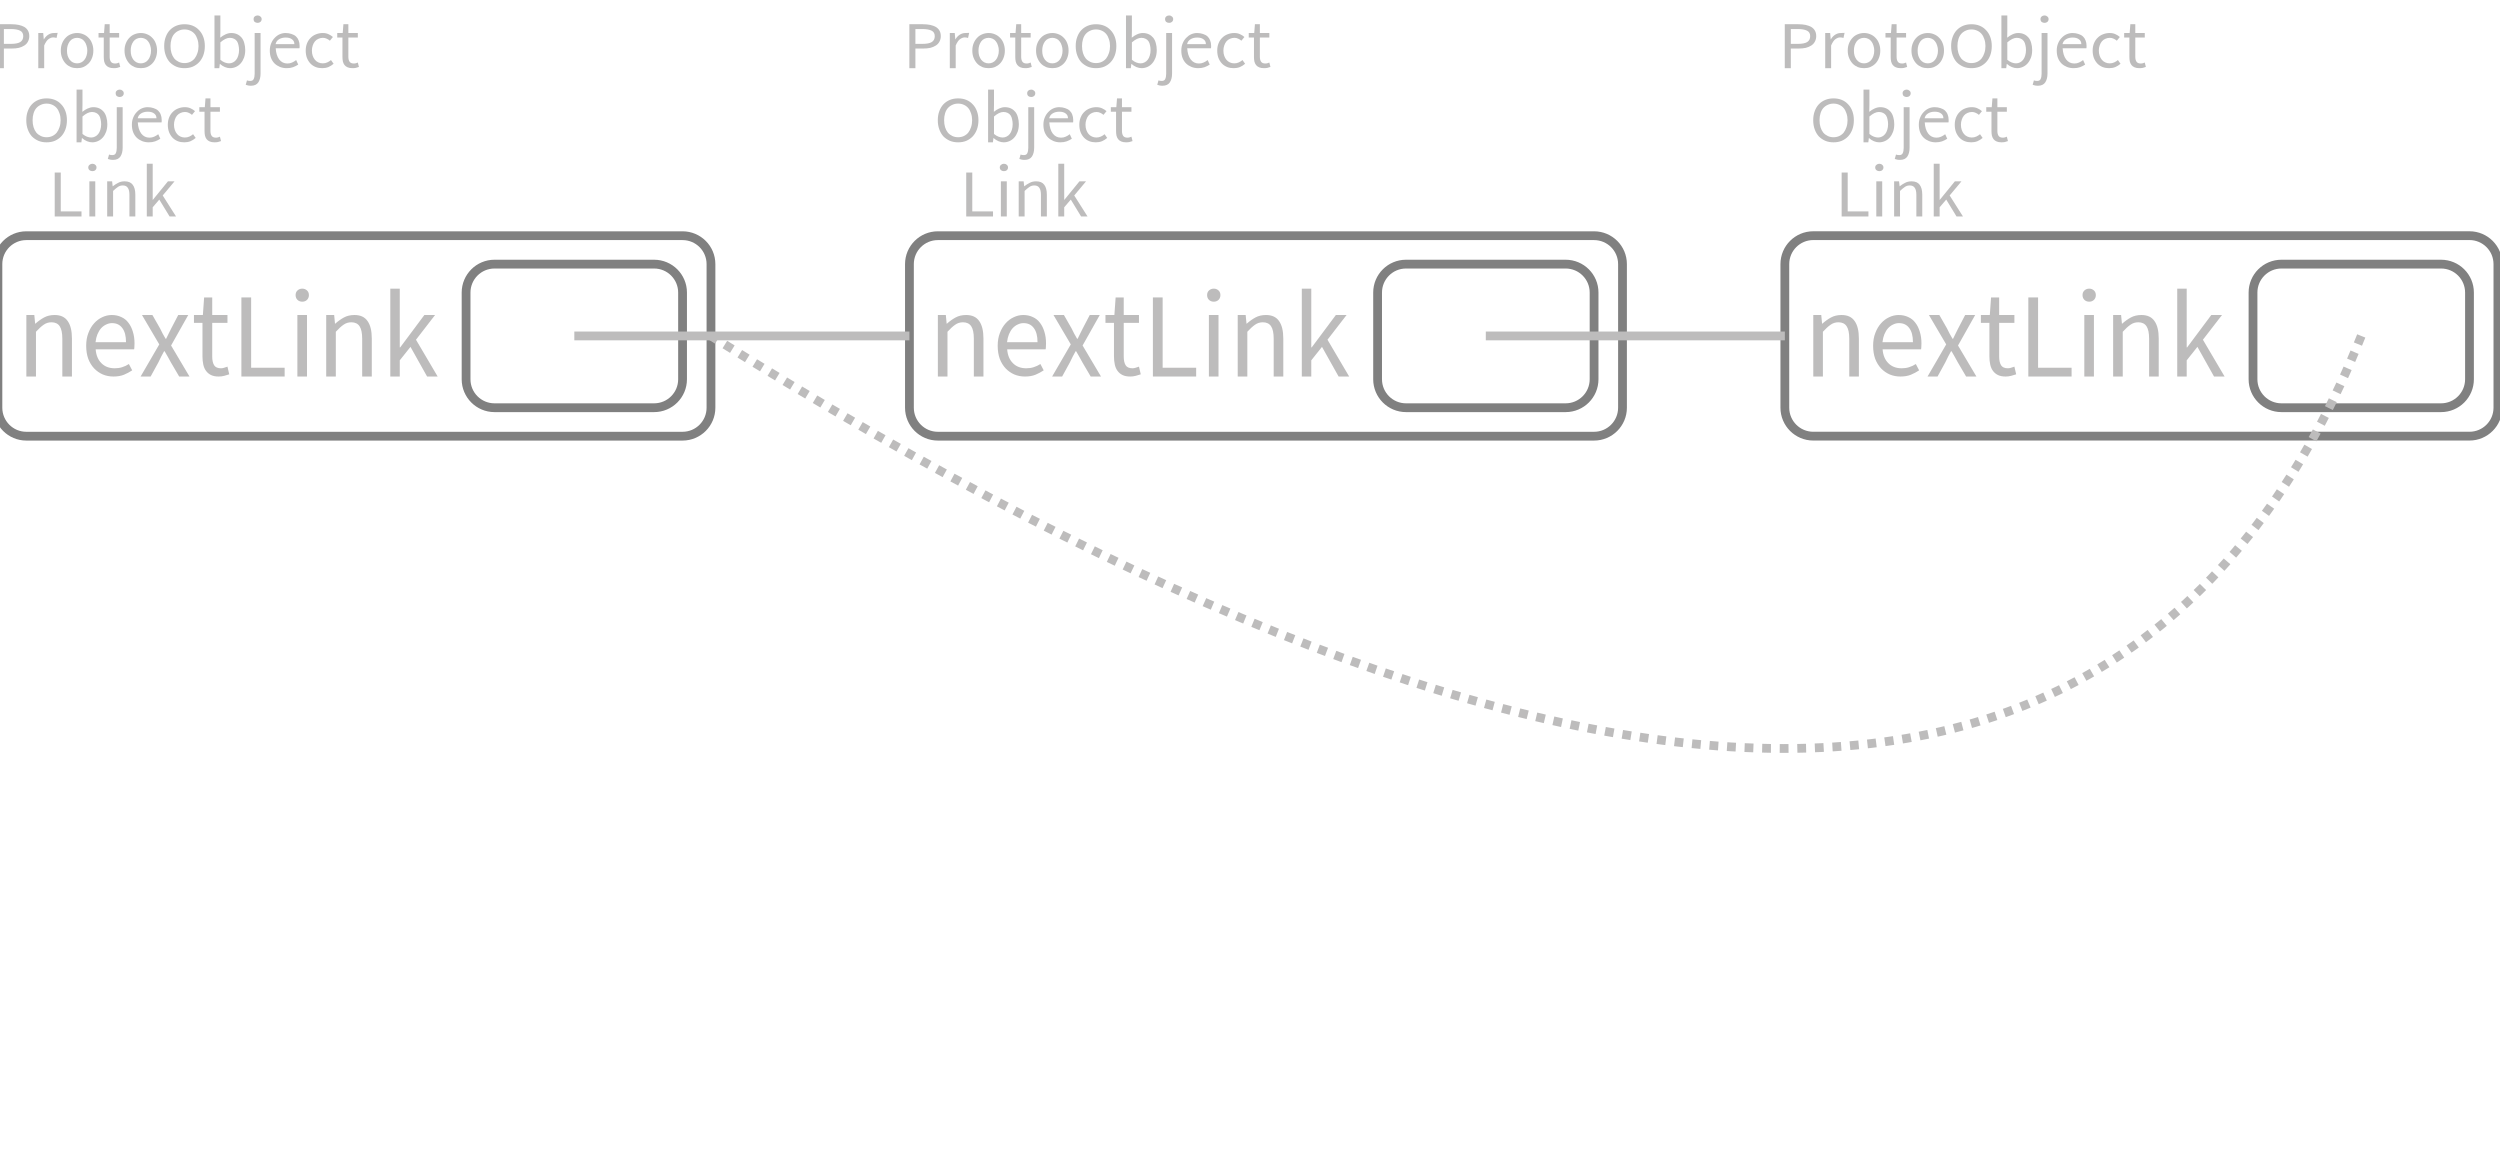
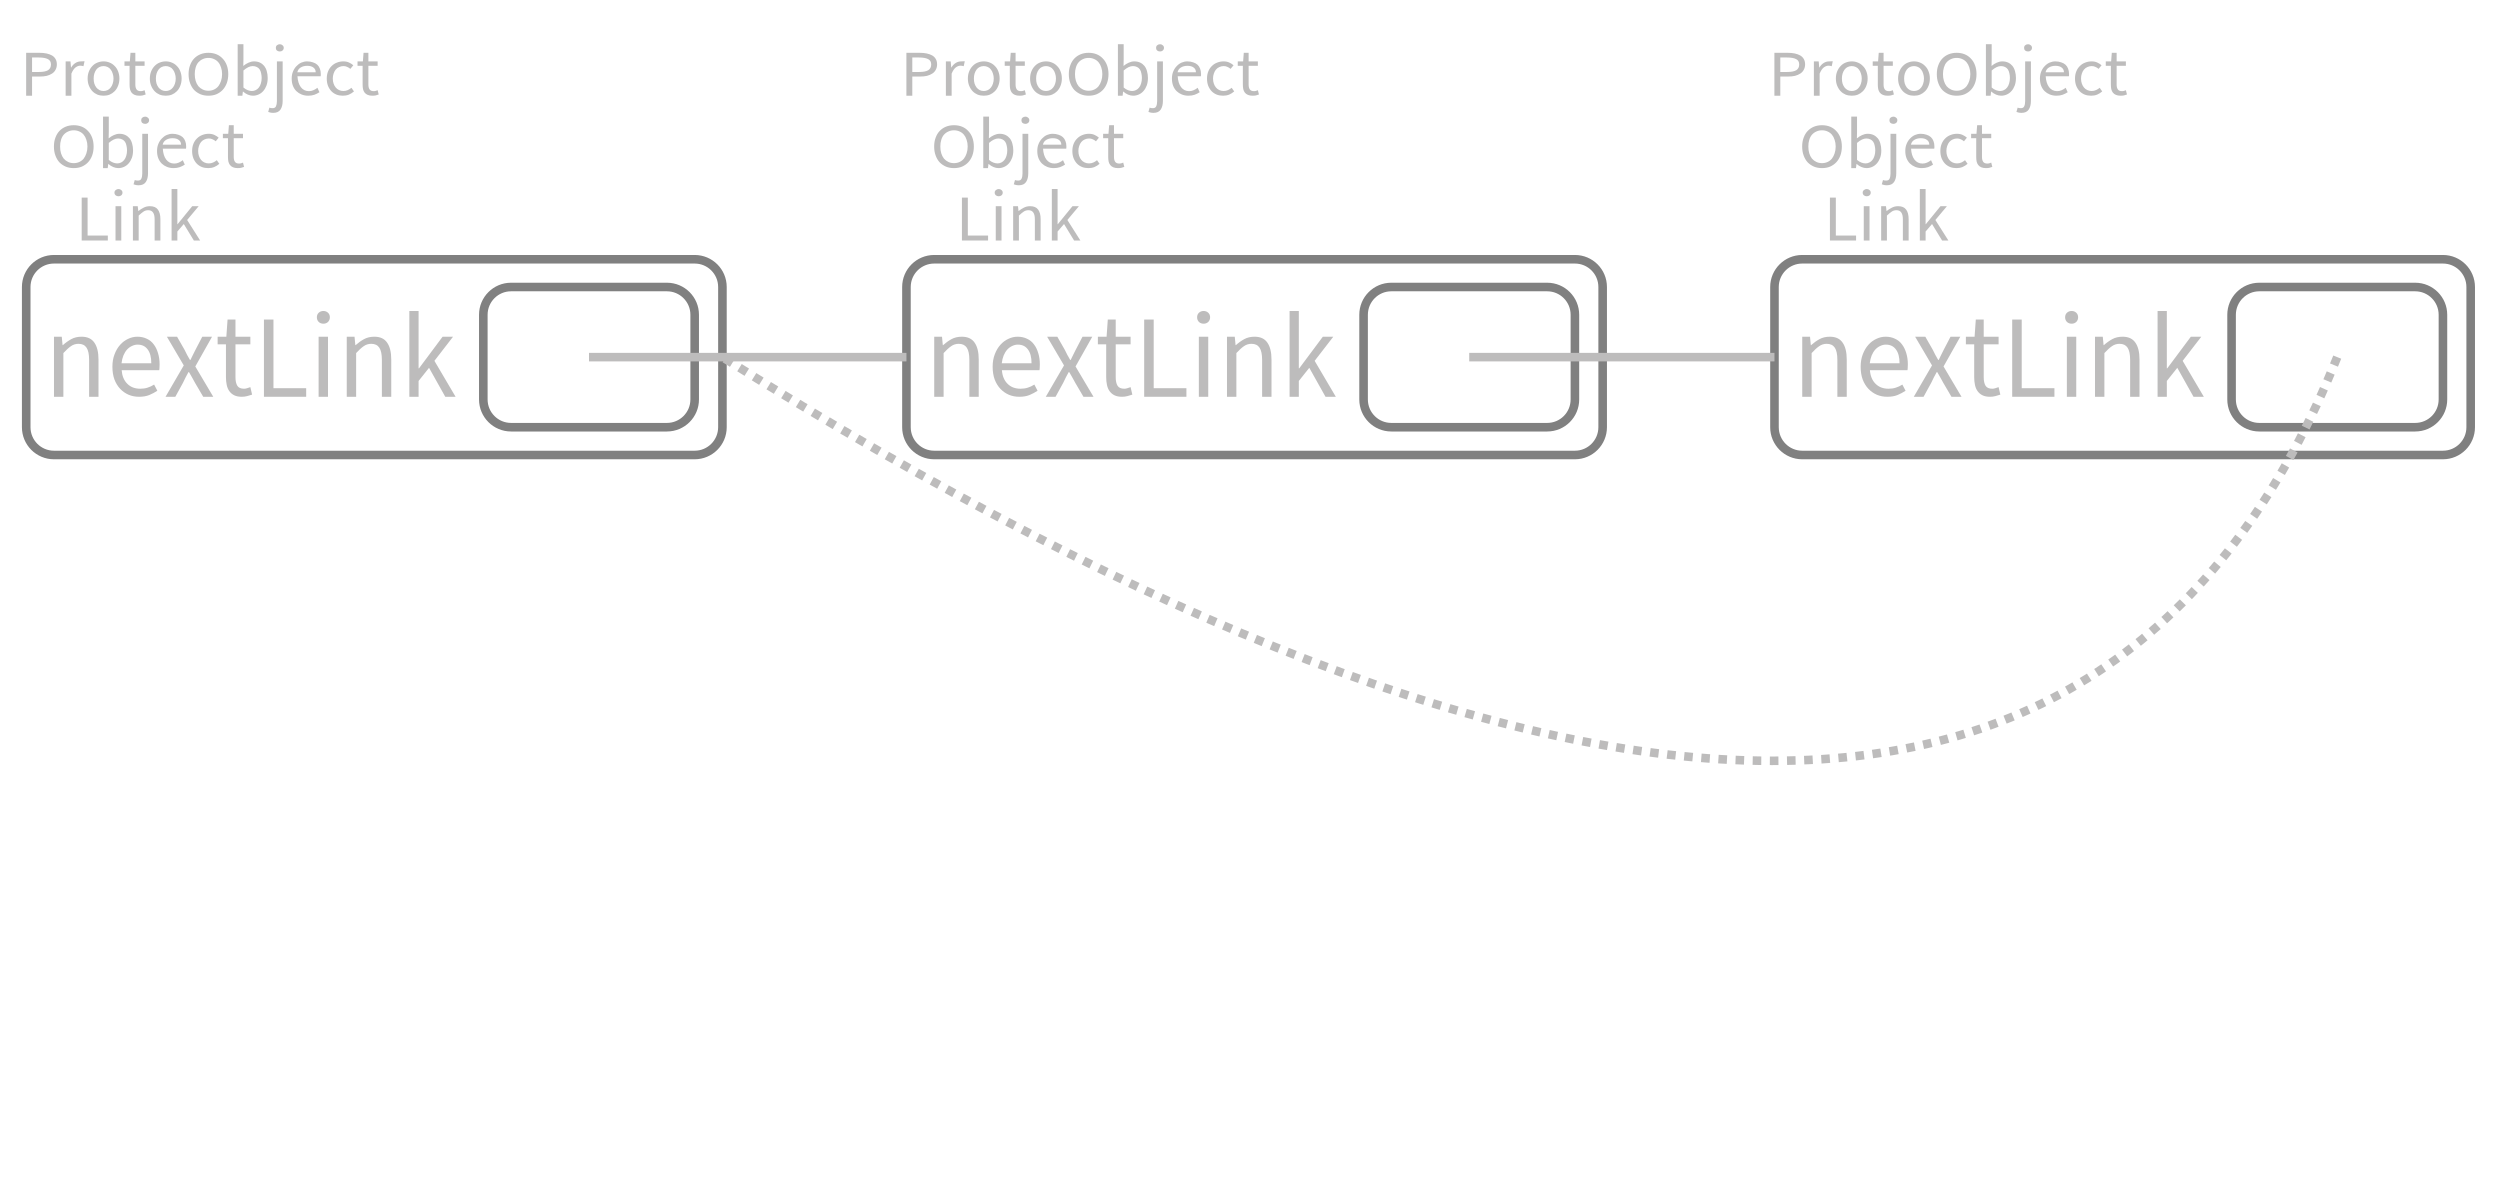
- <svg xmlns="http://www.w3.org/2000/svg" xmlns:xlink="http://www.w3.org/1999/xlink" width="284.476pt" height="132.23pt" viewBox="0 0 284.476 132.23" version="1.1">
+ <svg xmlns="http://www.w3.org/2000/svg" xmlns:xlink="http://www.w3.org/1999/xlink" width="291.361pt" height="138.909pt" viewBox="0 0 291.361 138.909" version="1.1">
  <defs>
    <g>
      <symbol overflow="visible" id="glyph0-0">
        <path style="stroke:none;" d="M 0.953 0 L 0.953 -5.5 L 4.875 -5.5 L 4.875 0 Z M 1.844 -0.484 L 3.953 -0.484 L 3.359 -1.578 L 2.922 -2.438 L 2.891 -2.438 L 2.453 -1.578 Z M 2.891 -3.25 L 2.922 -3.25 L 3.328 -4.016 L 3.875 -5 L 1.938 -5 L 2.484 -4.016 Z M 1.484 -0.922 L 2.531 -2.828 L 1.484 -4.766 Z M 4.312 -0.922 L 4.312 -4.766 L 3.281 -2.828 Z M 4.312 -0.922 " />
      </symbol>
      <symbol overflow="visible" id="glyph0-1">
        <path style="stroke:none;" d="M 0.734 0 L 0.734 -5 L 2.281 -5 C 2.582 -5 2.859 -4.973 3.109 -4.922 C 3.359 -4.867 3.57 -4.789 3.75 -4.688 C 3.926 -4.582 4.062 -4.445 4.156 -4.281 C 4.258 -4.113 4.312 -3.898 4.312 -3.641 C 4.312 -3.41 4.258 -3.203 4.156 -3.016 C 4.062 -2.836 3.926 -2.691 3.75 -2.578 C 3.57 -2.461 3.363 -2.375 3.125 -2.312 C 2.883 -2.258 2.613 -2.234 2.312 -2.234 L 1.422 -2.234 L 1.422 0 Z M 1.422 -2.766 L 2.234 -2.766 C 2.703 -2.766 3.051 -2.832 3.281 -2.969 C 3.508 -3.113 3.625 -3.336 3.625 -3.641 C 3.625 -3.941 3.504 -4.148 3.266 -4.266 C 3.023 -4.391 2.672 -4.453 2.203 -4.453 L 1.422 -4.453 Z M 1.422 -2.766 " />
      </symbol>
      <symbol overflow="visible" id="glyph0-2">
        <path style="stroke:none;" d="M 0.672 0 L 0.672 -4 L 1.234 -4 L 1.297 -3.281 L 1.312 -3.281 C 1.445 -3.508 1.613 -3.688 1.812 -3.812 C 2.008 -3.938 2.223 -4 2.453 -4 C 2.609 -4 2.75 -4.004 2.875 -4.016 L 2.75 -3.438 C 2.688 -3.457 2.625 -3.473 2.562 -3.484 C 2.508 -3.492 2.441 -3.5 2.359 -3.5 C 2.191 -3.5 2.016 -3.43 1.828 -3.297 C 1.648 -3.16 1.488 -2.922 1.344 -2.578 L 1.344 0 Z M 0.672 0 " />
      </symbol>
      <symbol overflow="visible" id="glyph0-3">
        <path style="stroke:none;" d="M 2.234 0 C 1.984 0 1.742 -0.039 1.516 -0.125 C 1.297 -0.219 1.102 -0.348 0.938 -0.516 C 0.77 -0.691 0.633 -0.906 0.531 -1.156 C 0.426 -1.406 0.375 -1.688 0.375 -2 C 0.375 -2.312 0.426 -2.594 0.531 -2.844 C 0.633 -3.094 0.77 -3.301 0.938 -3.469 C 1.102 -3.645 1.297 -3.773 1.516 -3.859 C 1.742 -3.953 1.984 -4 2.234 -4 C 2.484 -4 2.719 -3.953 2.938 -3.859 C 3.156 -3.773 3.348 -3.645 3.516 -3.469 C 3.691 -3.301 3.828 -3.094 3.922 -2.844 C 4.023 -2.594 4.078 -2.312 4.078 -2 C 4.078 -1.688 4.023 -1.406 3.922 -1.156 C 3.828 -0.906 3.691 -0.691 3.516 -0.516 C 3.348 -0.348 3.156 -0.219 2.938 -0.125 C 2.719 -0.039 2.484 0 2.234 0 Z M 2.234 -0.547 C 2.398 -0.547 2.555 -0.582 2.703 -0.656 C 2.848 -0.727 2.969 -0.828 3.062 -0.953 C 3.164 -1.078 3.242 -1.227 3.297 -1.406 C 3.359 -1.582 3.391 -1.781 3.391 -2 C 3.391 -2.207 3.359 -2.398 3.297 -2.578 C 3.242 -2.766 3.164 -2.922 3.062 -3.047 C 2.969 -3.18 2.848 -3.281 2.703 -3.344 C 2.555 -3.414 2.398 -3.453 2.234 -3.453 C 2.055 -3.453 1.895 -3.414 1.75 -3.344 C 1.613 -3.281 1.492 -3.18 1.391 -3.047 C 1.297 -2.922 1.219 -2.766 1.156 -2.578 C 1.102 -2.398 1.078 -2.207 1.078 -2 C 1.078 -1.781 1.102 -1.582 1.156 -1.406 C 1.219 -1.227 1.297 -1.078 1.391 -0.953 C 1.492 -0.828 1.613 -0.727 1.75 -0.656 C 1.895 -0.582 2.055 -0.547 2.234 -0.547 Z M 2.234 -0.547 " />
      </symbol>
      <symbol overflow="visible" id="glyph0-4">
        <path style="stroke:none;" d="M 1.938 0 C 1.719 0 1.535 -0.031 1.391 -0.094 C 1.242 -0.156 1.125 -0.242 1.031 -0.359 C 0.945 -0.473 0.883 -0.609 0.844 -0.766 C 0.812 -0.93 0.797 -1.109 0.797 -1.297 L 0.797 -3.484 L 0.203 -3.484 L 0.203 -4 L 0.828 -4 L 0.906 -5 L 1.469 -5 L 1.469 -4 L 2.547 -4 L 2.547 -3.484 L 1.469 -3.484 L 1.469 -1.297 C 1.469 -1.055 1.516 -0.867 1.609 -0.734 C 1.703 -0.598 1.863 -0.531 2.094 -0.531 C 2.164 -0.531 2.242 -0.539 2.328 -0.562 C 2.41 -0.582 2.484 -0.609 2.547 -0.641 L 2.672 -0.141 C 2.566 -0.098 2.445 -0.062 2.312 -0.031 C 2.188 -0.008 2.062 0 1.938 0 Z M 1.938 0 " />
      </symbol>
      <symbol overflow="visible" id="glyph0-5">
        <path style="stroke:none;" d="M 2.734 0 C 2.391 0 2.078 -0.055 1.797 -0.172 C 1.516 -0.297 1.27 -0.461 1.062 -0.672 C 0.863 -0.891 0.707 -1.156 0.594 -1.469 C 0.477 -1.781 0.422 -2.129 0.422 -2.516 C 0.422 -2.898 0.477 -3.242 0.594 -3.547 C 0.707 -3.859 0.863 -4.117 1.062 -4.328 C 1.27 -4.547 1.516 -4.711 1.797 -4.828 C 2.078 -4.941 2.391 -5 2.734 -5 C 3.078 -5 3.391 -4.941 3.672 -4.828 C 3.953 -4.711 4.191 -4.547 4.391 -4.328 C 4.598 -4.117 4.758 -3.859 4.875 -3.547 C 4.988 -3.242 5.047 -2.898 5.047 -2.516 C 5.047 -2.129 4.988 -1.781 4.875 -1.469 C 4.758 -1.156 4.598 -0.891 4.391 -0.672 C 4.191 -0.461 3.953 -0.297 3.672 -0.172 C 3.391 -0.055 3.078 0 2.734 0 Z M 2.734 -0.578 C 2.973 -0.578 3.191 -0.625 3.391 -0.719 C 3.586 -0.812 3.754 -0.941 3.891 -1.109 C 4.023 -1.285 4.129 -1.488 4.203 -1.719 C 4.285 -1.957 4.328 -2.223 4.328 -2.516 C 4.328 -2.805 4.285 -3.066 4.203 -3.297 C 4.129 -3.535 4.023 -3.734 3.891 -3.891 C 3.754 -4.055 3.586 -4.18 3.391 -4.266 C 3.191 -4.359 2.973 -4.406 2.734 -4.406 C 2.492 -4.406 2.273 -4.359 2.078 -4.266 C 1.879 -4.18 1.707 -4.055 1.562 -3.891 C 1.426 -3.734 1.32 -3.535 1.25 -3.297 C 1.176 -3.066 1.141 -2.805 1.141 -2.516 C 1.141 -2.223 1.176 -1.957 1.25 -1.719 C 1.32 -1.488 1.426 -1.285 1.562 -1.109 C 1.707 -0.941 1.879 -0.812 2.078 -0.719 C 2.273 -0.625 2.492 -0.578 2.734 -0.578 Z M 2.734 -0.578 " />
      </symbol>
      <symbol overflow="visible" id="glyph0-6">
        <path style="stroke:none;" d="M 2.453 0 C 2.266 0 2.066 -0.039 1.859 -0.125 C 1.66 -0.207 1.473 -0.328 1.297 -0.484 L 1.281 -0.484 L 1.219 0 L 0.672 0 L 0.672 -6 L 1.344 -6 L 1.344 -4.266 L 1.328 -3.469 C 1.516 -3.625 1.711 -3.75 1.922 -3.844 C 2.141 -3.945 2.359 -4 2.578 -4 C 2.836 -4 3.066 -3.953 3.266 -3.859 C 3.461 -3.766 3.629 -3.633 3.766 -3.469 C 3.898 -3.301 4 -3.098 4.062 -2.859 C 4.133 -2.617 4.172 -2.352 4.172 -2.062 C 4.172 -1.738 4.125 -1.445 4.031 -1.188 C 3.938 -0.938 3.812 -0.723 3.656 -0.547 C 3.5 -0.367 3.316 -0.234 3.109 -0.141 C 2.898 -0.047 2.68 0 2.453 0 Z M 2.328 -0.547 C 2.492 -0.547 2.645 -0.582 2.781 -0.656 C 2.926 -0.727 3.047 -0.828 3.141 -0.953 C 3.242 -1.078 3.32 -1.234 3.375 -1.422 C 3.438 -1.617 3.469 -1.832 3.469 -2.062 C 3.469 -2.258 3.445 -2.441 3.406 -2.609 C 3.375 -2.785 3.316 -2.938 3.234 -3.062 C 3.148 -3.188 3.039 -3.281 2.906 -3.344 C 2.77 -3.414 2.609 -3.453 2.422 -3.453 C 2.098 -3.453 1.738 -3.281 1.344 -2.938 L 1.344 -0.953 C 1.52 -0.805 1.691 -0.703 1.859 -0.641 C 2.035 -0.578 2.191 -0.547 2.328 -0.547 Z M 2.328 -0.547 " />
      </symbol>
      <symbol overflow="visible" id="glyph0-7">
        <path style="stroke:none;" d="M 0.266 2 C 0.141 2 0.031 1.988 -0.062 1.969 C -0.164 1.945 -0.254 1.922 -0.328 1.891 L -0.188 1.391 C -0.133 1.41 -0.078 1.426 -0.016 1.438 C 0.047 1.445 0.113 1.453 0.188 1.453 C 0.383 1.453 0.516 1.379 0.578 1.234 C 0.648 1.086 0.688 0.891 0.688 0.641 L 0.688 -4 L 1.359 -4 L 1.359 0.609 C 1.359 1.023 1.273 1.359 1.109 1.609 C 0.941 1.867 0.66 2 0.266 2 Z M 1.031 -5.156 C 0.895 -5.156 0.781 -5.191 0.688 -5.266 C 0.602 -5.348 0.562 -5.453 0.562 -5.578 C 0.562 -5.703 0.602 -5.801 0.688 -5.875 C 0.781 -5.957 0.895 -6 1.031 -6 C 1.156 -6 1.258 -5.957 1.344 -5.875 C 1.438 -5.801 1.484 -5.703 1.484 -5.578 C 1.484 -5.453 1.438 -5.348 1.344 -5.266 C 1.258 -5.191 1.156 -5.156 1.031 -5.156 Z M 1.031 -5.156 " />
      </symbol>
      <symbol overflow="visible" id="glyph0-8">
        <path style="stroke:none;" d="M 2.297 0 C 2.023 0 1.77 -0.047 1.531 -0.141 C 1.301 -0.234 1.098 -0.363 0.922 -0.531 C 0.754 -0.695 0.617 -0.906 0.516 -1.156 C 0.422 -1.406 0.375 -1.688 0.375 -2 C 0.375 -2.312 0.426 -2.586 0.531 -2.828 C 0.633 -3.078 0.77 -3.285 0.938 -3.453 C 1.102 -3.629 1.289 -3.766 1.5 -3.859 C 1.719 -3.953 1.941 -4 2.172 -4 C 2.422 -4 2.645 -3.961 2.844 -3.891 C 3.051 -3.828 3.223 -3.734 3.359 -3.609 C 3.492 -3.484 3.594 -3.332 3.656 -3.156 C 3.727 -2.977 3.766 -2.781 3.766 -2.562 C 3.766 -2.5 3.766 -2.441 3.766 -2.391 C 3.766 -2.336 3.758 -2.297 3.75 -2.266 L 1.047 -2.266 C 1.078 -1.734 1.207 -1.312 1.438 -1 C 1.676 -0.688 1.988 -0.531 2.375 -0.531 C 2.57 -0.531 2.75 -0.566 2.906 -0.641 C 3.07 -0.711 3.227 -0.805 3.375 -0.922 L 3.609 -0.406 C 3.43 -0.289 3.234 -0.191 3.016 -0.109 C 2.805 -0.035 2.566 0 2.297 0 Z M 1.031 -2.734 L 3.172 -2.734 C 3.172 -2.973 3.082 -3.156 2.906 -3.281 C 2.738 -3.414 2.5 -3.484 2.188 -3.484 C 2.039 -3.484 1.906 -3.469 1.781 -3.438 C 1.656 -3.406 1.539 -3.359 1.438 -3.297 C 1.332 -3.234 1.242 -3.156 1.172 -3.062 C 1.109 -2.969 1.062 -2.859 1.031 -2.734 Z M 1.031 -2.734 " />
      </symbol>
      <symbol overflow="visible" id="glyph0-9">
        <path style="stroke:none;" d="M 2.25 0 C 1.988 0 1.742 -0.039 1.516 -0.125 C 1.285 -0.219 1.086 -0.348 0.922 -0.516 C 0.754 -0.691 0.617 -0.906 0.516 -1.156 C 0.422 -1.406 0.375 -1.688 0.375 -2 C 0.375 -2.312 0.426 -2.594 0.531 -2.844 C 0.633 -3.094 0.773 -3.301 0.953 -3.469 C 1.129 -3.645 1.332 -3.773 1.562 -3.859 C 1.801 -3.953 2.051 -4 2.312 -4 C 2.57 -4 2.797 -3.953 2.984 -3.859 C 3.172 -3.773 3.332 -3.672 3.469 -3.547 L 3.125 -3.125 C 3.008 -3.227 2.883 -3.305 2.75 -3.359 C 2.625 -3.422 2.484 -3.453 2.328 -3.453 C 2.148 -3.453 1.984 -3.414 1.828 -3.344 C 1.672 -3.281 1.535 -3.18 1.422 -3.047 C 1.316 -2.922 1.234 -2.766 1.172 -2.578 C 1.109 -2.398 1.078 -2.207 1.078 -2 C 1.078 -1.781 1.109 -1.582 1.172 -1.406 C 1.234 -1.227 1.316 -1.078 1.422 -0.953 C 1.523 -0.828 1.656 -0.727 1.812 -0.656 C 1.969 -0.582 2.133 -0.547 2.312 -0.547 C 2.5 -0.547 2.672 -0.582 2.828 -0.656 C 2.984 -0.727 3.125 -0.816 3.25 -0.922 L 3.547 -0.5 C 3.367 -0.344 3.172 -0.219 2.953 -0.125 C 2.734 -0.039 2.5 0 2.25 0 Z M 2.25 0 " />
      </symbol>
      <symbol overflow="visible" id="glyph0-10">
        <path style="stroke:none;" d="M 0.734 0 L 0.734 -5 L 1.422 -5 L 1.422 -0.578 L 3.781 -0.578 L 3.781 0 Z M 0.734 0 " />
      </symbol>
      <symbol overflow="visible" id="glyph0-11">
        <path style="stroke:none;" d="M 0.672 0 L 0.672 -4 L 1.344 -4 L 1.344 0 Z M 1.016 -5.156 C 0.891 -5.156 0.781 -5.191 0.688 -5.266 C 0.594 -5.348 0.547 -5.453 0.547 -5.578 C 0.547 -5.703 0.594 -5.801 0.688 -5.875 C 0.781 -5.957 0.891 -6 1.016 -6 C 1.148 -6 1.258 -5.957 1.344 -5.875 C 1.438 -5.801 1.484 -5.703 1.484 -5.578 C 1.484 -5.453 1.438 -5.348 1.344 -5.266 C 1.258 -5.191 1.148 -5.156 1.016 -5.156 Z M 1.016 -5.156 " />
      </symbol>
      <symbol overflow="visible" id="glyph0-12">
        <path style="stroke:none;" d="M 0.672 0 L 0.672 -4 L 1.234 -4 L 1.297 -3.438 L 1.312 -3.438 C 1.508 -3.594 1.711 -3.723 1.922 -3.828 C 2.129 -3.941 2.375 -4 2.656 -4 C 3.082 -4 3.391 -3.867 3.578 -3.609 C 3.773 -3.359 3.875 -2.984 3.875 -2.484 L 3.875 0 L 3.203 0 L 3.203 -2.453 C 3.203 -2.828 3.141 -3.098 3.016 -3.266 C 2.898 -3.441 2.711 -3.531 2.453 -3.531 C 2.234 -3.531 2.047 -3.473 1.891 -3.359 C 1.734 -3.254 1.551 -3.102 1.344 -2.906 L 1.344 0 Z M 0.672 0 " />
      </symbol>
      <symbol overflow="visible" id="glyph0-13">
        <path style="stroke:none;" d="M 0.672 0 L 0.672 -6 L 1.344 -6 L 1.344 -1.891 L 1.359 -1.891 L 3.078 -4 L 3.828 -4 L 2.484 -2.391 L 4 0 L 3.266 0 L 2.094 -1.922 L 1.344 -1.047 L 1.344 0 Z M 0.672 0 " />
      </symbol>
      <symbol overflow="visible" id="glyph1-0">
        <path style="stroke:none;" d="M 1.141 0 L 1.141 -8.797 L 7.703 -8.797 L 7.703 0 Z M 2.609 -0.766 L 6.203 -0.766 L 5.172 -2.531 L 4.453 -3.906 L 4.391 -3.906 L 3.641 -2.531 Z M 4.391 -5.156 L 4.453 -5.156 L 5.125 -6.406 L 6.062 -8 L 2.766 -8 L 3.703 -6.406 Z M 2 -1.453 L 3.781 -4.531 L 2 -7.625 Z M 6.812 -1.453 L 6.812 -7.625 L 5.047 -4.531 Z M 6.812 -1.453 " />
      </symbol>
      <symbol overflow="visible" id="glyph1-1">
        <path style="stroke:none;" d="M 1.094 0 L 1.094 -7 L 2 -7 L 2.094 -6.016 L 2.125 -6.016 C 2.438 -6.297 2.766 -6.531 3.109 -6.719 C 3.453 -6.906 3.852 -7 4.312 -7 C 4.988 -7 5.484 -6.77 5.797 -6.312 C 6.117 -5.863 6.281 -5.203 6.281 -4.328 L 6.281 0 L 5.188 0 L 5.188 -4.297 C 5.188 -4.953 5.086 -5.426 4.891 -5.719 C 4.691 -6.02 4.379 -6.172 3.953 -6.172 C 3.617 -6.172 3.32 -6.078 3.062 -5.891 C 2.801 -5.711 2.508 -5.445 2.188 -5.094 L 2.188 0 Z M 1.094 0 " />
      </symbol>
      <symbol overflow="visible" id="glyph1-2">
        <path style="stroke:none;" d="M 3.719 0 C 3.281 0 2.875 -0.078 2.5 -0.234 C 2.125 -0.398 1.797 -0.629 1.516 -0.922 C 1.234 -1.223 1.008 -1.586 0.844 -2.016 C 0.688 -2.453 0.609 -2.945 0.609 -3.5 C 0.609 -4.039 0.691 -4.523 0.859 -4.953 C 1.023 -5.391 1.242 -5.758 1.516 -6.062 C 1.785 -6.363 2.094 -6.594 2.438 -6.75 C 2.781 -6.914 3.141 -7 3.516 -7 C 3.922 -7 4.285 -6.922 4.609 -6.766 C 4.941 -6.617 5.211 -6.398 5.422 -6.109 C 5.641 -5.828 5.805 -5.488 5.922 -5.094 C 6.047 -4.695 6.109 -4.254 6.109 -3.766 C 6.109 -3.629 6.102 -3.504 6.094 -3.391 C 6.094 -3.273 6.082 -3.176 6.062 -3.094 L 1.688 -3.094 C 1.738 -2.426 1.957 -1.898 2.344 -1.516 C 2.727 -1.129 3.234 -0.938 3.859 -0.938 C 4.16 -0.938 4.441 -0.977 4.703 -1.062 C 4.973 -1.145 5.227 -1.266 5.469 -1.422 L 5.844 -0.703 C 5.562 -0.516 5.25 -0.348 4.906 -0.203 C 4.562 -0.066 4.164 0 3.719 0 Z M 1.672 -3.906 L 5.141 -3.906 C 5.141 -4.613 5 -5.148 4.719 -5.516 C 4.445 -5.891 4.055 -6.078 3.547 -6.078 C 3.316 -6.078 3.098 -6.023 2.891 -5.922 C 2.68 -5.828 2.488 -5.688 2.312 -5.5 C 2.145 -5.312 2.004 -5.082 1.891 -4.812 C 1.785 -4.551 1.711 -4.25 1.672 -3.906 Z M 1.672 -3.906 " />
      </symbol>
      <symbol overflow="visible" id="glyph1-3">
        <path style="stroke:none;" d="M 0.188 0 L 2.312 -3.656 L 0.344 -7 L 1.531 -7 L 2.406 -5.469 C 2.5 -5.27 2.598 -5.07 2.703 -4.875 C 2.805 -4.676 2.914 -4.484 3.031 -4.297 L 3.094 -4.297 C 3.188 -4.484 3.281 -4.676 3.375 -4.875 C 3.477 -5.07 3.578 -5.27 3.672 -5.469 L 4.469 -7 L 5.609 -7 L 3.656 -3.531 L 5.75 0 L 4.578 0 L 3.625 -1.625 C 3.508 -1.832 3.395 -2.039 3.281 -2.25 C 3.164 -2.469 3.047 -2.676 2.922 -2.875 L 2.859 -2.875 C 2.742 -2.676 2.633 -2.473 2.531 -2.266 C 2.426 -2.055 2.32 -1.844 2.219 -1.625 L 1.328 0 Z M 0.188 0 " />
      </symbol>
      <symbol overflow="visible" id="glyph1-4">
        <path style="stroke:none;" d="M 3.125 0 C 2.781 0 2.488 -0.055 2.25 -0.172 C 2.02 -0.285 1.832 -0.441 1.688 -0.641 C 1.539 -0.836 1.438 -1.078 1.375 -1.359 C 1.312 -1.648 1.281 -1.961 1.281 -2.297 L 1.281 -6.109 L 0.312 -6.109 L 0.312 -7 L 1.328 -7 L 1.469 -9 L 2.391 -9 L 2.391 -7 L 4.125 -7 L 4.125 -6.109 L 2.391 -6.109 L 2.391 -2.281 C 2.391 -1.852 2.461 -1.52 2.609 -1.281 C 2.754 -1.051 3.016 -0.938 3.391 -0.938 C 3.504 -0.938 3.625 -0.957 3.75 -1 C 3.883 -1.039 4.008 -1.082 4.125 -1.125 L 4.328 -0.25 C 4.148 -0.188 3.957 -0.129 3.75 -0.078 C 3.539 -0.023 3.332 0 3.125 0 Z M 3.125 0 " />
      </symbol>
      <symbol overflow="visible" id="glyph1-5">
        <path style="stroke:none;" d="M 1.203 0 L 1.203 -9 L 2.312 -9 L 2.312 -1 L 6.125 -1 L 6.125 0 Z M 1.203 0 " />
      </symbol>
      <symbol overflow="visible" id="glyph1-6">
        <path style="stroke:none;" d="M 1.094 0 L 1.094 -7 L 2.188 -7 L 2.188 0 Z M 1.656 -8.516 C 1.438 -8.516 1.254 -8.582 1.109 -8.719 C 0.961 -8.863 0.891 -9.047 0.891 -9.266 C 0.891 -9.484 0.961 -9.66 1.109 -9.797 C 1.254 -9.93 1.438 -10 1.656 -10 C 1.863 -10 2.039 -9.93 2.188 -9.797 C 2.332 -9.66 2.406 -9.484 2.406 -9.266 C 2.406 -9.047 2.332 -8.863 2.188 -8.719 C 2.039 -8.582 1.863 -8.516 1.656 -8.516 Z M 1.656 -8.516 " />
      </symbol>
      <symbol overflow="visible" id="glyph1-7">
        <path style="stroke:none;" d="M 1.094 0 L 1.094 -10 L 2.172 -10 L 2.172 -3.312 L 2.219 -3.312 L 4.969 -7 L 6.188 -7 L 4.016 -4.188 L 6.484 0 L 5.281 0 L 3.391 -3.375 L 2.172 -1.844 L 2.172 0 Z M 1.094 0 " />
      </symbol>
    </g>
  </defs>
-   <g id="surface379236">
+   <g id="surface30417">
    <g style="fill:rgb(74.096%,73.705%,73.705%);fill-opacity:1;">
-       <use xlink:href="#glyph0-1" x="-0.98" y="7.757" />
-       <use xlink:href="#glyph0-2" x="3.684" y="7.757" />
-       <use xlink:href="#glyph0-3" x="6.544" y="7.757" />
-       <use xlink:href="#glyph0-4" x="11.01" y="7.757" />
-       <use xlink:href="#glyph0-3" x="13.795" y="7.757" />
-       <use xlink:href="#glyph0-5" x="18.262" y="7.757" />
-       <use xlink:href="#glyph0-6" x="23.733" y="7.757" />
-       <use xlink:href="#glyph0-7" x="28.29" y="7.757" />
-       <use xlink:href="#glyph0-8" x="30.326" y="7.757" />
-       <use xlink:href="#glyph0-9" x="34.413" y="7.757" />
-       <use xlink:href="#glyph0-4" x="38.171" y="7.757" />
+       <use xlink:href="#glyph0-1" x="2.314" y="11.154" />
+       <use xlink:href="#glyph0-2" x="6.978" y="11.154" />
+       <use xlink:href="#glyph0-3" x="9.838" y="11.154" />
+       <use xlink:href="#glyph0-4" x="14.304" y="11.154" />
+       <use xlink:href="#glyph0-3" x="17.089" y="11.154" />
+       <use xlink:href="#glyph0-5" x="21.556" y="11.154" />
+       <use xlink:href="#glyph0-6" x="27.027" y="11.154" />
+       <use xlink:href="#glyph0-7" x="31.584" y="11.154" />
+       <use xlink:href="#glyph0-8" x="33.62" y="11.154" />
+       <use xlink:href="#glyph0-9" x="37.707" y="11.154" />
+       <use xlink:href="#glyph0-4" x="41.464" y="11.154" />
    </g>
    <g style="fill:rgb(74.096%,73.705%,73.705%);fill-opacity:1;">
-       <use xlink:href="#glyph0-5" x="2.569" y="16.195" />
-       <use xlink:href="#glyph0-6" x="8.041" y="16.195" />
-       <use xlink:href="#glyph0-7" x="12.598" y="16.195" />
-       <use xlink:href="#glyph0-8" x="14.633" y="16.195" />
-       <use xlink:href="#glyph0-9" x="18.721" y="16.195" />
-       <use xlink:href="#glyph0-4" x="22.478" y="16.195" />
+       <use xlink:href="#glyph0-5" x="5.863" y="19.592" />
+       <use xlink:href="#glyph0-6" x="11.335" y="19.592" />
+       <use xlink:href="#glyph0-7" x="15.892" y="19.592" />
+       <use xlink:href="#glyph0-8" x="17.927" y="19.592" />
+       <use xlink:href="#glyph0-9" x="22.015" y="19.592" />
+       <use xlink:href="#glyph0-4" x="25.772" y="19.592" />
    </g>
    <g style="fill:rgb(74.096%,73.705%,73.705%);fill-opacity:1;">
-       <use xlink:href="#glyph0-10" x="5.492" y="24.633" />
-       <use xlink:href="#glyph0-11" x="9.497" y="24.633" />
-       <use xlink:href="#glyph0-12" x="11.524" y="24.633" />
-       <use xlink:href="#glyph0-13" x="16.032" y="24.633" />
+       <use xlink:href="#glyph0-10" x="8.786" y="28.03" />
+       <use xlink:href="#glyph0-11" x="12.791" y="28.03" />
+       <use xlink:href="#glyph0-12" x="14.818" y="28.03" />
+       <use xlink:href="#glyph0-13" x="19.326" y="28.03" />
    </g>
-     <path style="fill-rule:evenodd;fill:rgb(100%,100%,100%);fill-opacity:1;stroke-width:1;stroke-linecap:butt;stroke-linejoin:bevel;stroke:rgb(50.049%,50.049%,50.049%);stroke-opacity:1;stroke-miterlimit:10;" d="M -37.336 -11.403 L 37.332 -11.403 C 39.121 -11.403 40.57 -9.958 40.57 -8.169 L 40.57 8.171 C 40.57 9.96 39.121 11.41 37.332 11.41 L -37.336 11.41 C -39.121 11.41 -40.57 9.96 -40.57 8.171 L -40.57 -8.169 C -40.57 -9.958 -39.121 -11.403 -37.336 -11.403 Z M -37.336 -11.403 " transform="matrix(1,0,0,1,40.33205,38.22331)" />
+     <path style="fill-rule:evenodd;fill:rgb(100%,100%,100%);fill-opacity:1;stroke-width:1;stroke-linecap:butt;stroke-linejoin:bevel;stroke:rgb(50.049%,50.049%,50.049%);stroke-opacity:1;stroke-miterlimit:10;" d="M -37.337 -11.405 L 37.331 -11.405 C 39.12 -11.405 40.569 -9.96 40.569 -8.171 L 40.569 8.169 C 40.569 9.958 39.12 11.407 37.331 11.407 L -37.337 11.407 C -39.122 11.407 -40.571 9.958 -40.571 8.169 L -40.571 -8.171 C -40.571 -9.96 -39.122 -11.405 -37.337 -11.405 Z M -37.337 -11.405 " transform="matrix(1,0,0,1,43.62591,41.62024)" />
    <g style="fill:rgb(74.096%,73.705%,73.705%);fill-opacity:1;">
-       <use xlink:href="#glyph1-1" x="1.905" y="42.845" />
-       <use xlink:href="#glyph1-2" x="9.198" y="42.845" />
-       <use xlink:href="#glyph1-3" x="15.811" y="42.845" />
-       <use xlink:href="#glyph1-4" x="21.758" y="42.845" />
-       <use xlink:href="#glyph1-5" x="26.265" y="42.845" />
-       <use xlink:href="#glyph1-6" x="32.745" y="42.845" />
-       <use xlink:href="#glyph1-1" x="36.025" y="42.845" />
-       <use xlink:href="#glyph1-7" x="43.318" y="42.845" />
+       <use xlink:href="#glyph1-1" x="5.198" y="46.242" />
+       <use xlink:href="#glyph1-2" x="12.492" y="46.242" />
+       <use xlink:href="#glyph1-3" x="19.105" y="46.242" />
+       <use xlink:href="#glyph1-4" x="25.052" y="46.242" />
+       <use xlink:href="#glyph1-5" x="29.558" y="46.242" />
+       <use xlink:href="#glyph1-6" x="36.038" y="46.242" />
+       <use xlink:href="#glyph1-1" x="39.318" y="46.242" />
+       <use xlink:href="#glyph1-7" x="46.612" y="46.242" />
    </g>
-     <path style="fill-rule:evenodd;fill:rgb(100%,100%,100%);fill-opacity:1;stroke-width:1;stroke-linecap:butt;stroke-linejoin:bevel;stroke:rgb(50.049%,50.049%,50.049%);stroke-opacity:1;stroke-miterlimit:10;" d="M -9.081 -8.169 L 9.08 -8.169 C 10.869 -8.169 12.318 -6.719 12.318 -4.934 L 12.318 4.937 C 12.318 6.722 10.869 8.171 9.08 8.171 L -9.081 8.171 C -10.866 8.171 -12.315 6.722 -12.315 4.937 L -12.315 -4.934 C -12.315 -6.719 -10.866 -8.169 -9.081 -8.169 Z M -9.081 -8.169 " transform="matrix(1,0,0,1,65.35009,38.22331)" />
+     <path style="fill-rule:evenodd;fill:rgb(100%,100%,100%);fill-opacity:1;stroke-width:1;stroke-linecap:butt;stroke-linejoin:bevel;stroke:rgb(50.049%,50.049%,50.049%);stroke-opacity:1;stroke-miterlimit:10;" d="M -9.081 -8.171 L 9.079 -8.171 C 10.868 -8.171 12.317 -6.722 12.317 -4.937 L 12.317 4.934 C 12.317 6.72 10.868 8.169 9.079 8.169 L -9.081 8.169 C -10.867 8.169 -12.316 6.72 -12.316 4.934 L -12.316 -4.937 C -12.316 -6.722 -10.867 -8.171 -9.081 -8.171 Z M -9.081 -8.171 " transform="matrix(1,0,0,1,68.64394,41.62024)" />
    <g style="fill:rgb(74.096%,73.705%,73.705%);fill-opacity:1;">
-       <use xlink:href="#glyph0-1" x="102.742" y="7.757" />
-       <use xlink:href="#glyph0-2" x="107.406" y="7.757" />
-       <use xlink:href="#glyph0-3" x="110.265" y="7.757" />
-       <use xlink:href="#glyph0-4" x="114.732" y="7.757" />
-       <use xlink:href="#glyph0-3" x="117.517" y="7.757" />
-       <use xlink:href="#glyph0-5" x="121.983" y="7.757" />
-       <use xlink:href="#glyph0-6" x="127.455" y="7.757" />
-       <use xlink:href="#glyph0-7" x="132.012" y="7.757" />
-       <use xlink:href="#glyph0-8" x="134.047" y="7.757" />
-       <use xlink:href="#glyph0-9" x="138.134" y="7.757" />
-       <use xlink:href="#glyph0-4" x="141.892" y="7.757" />
+       <use xlink:href="#glyph0-1" x="206.062" y="11.154" />
+       <use xlink:href="#glyph0-2" x="210.726" y="11.154" />
+       <use xlink:href="#glyph0-3" x="213.586" y="11.154" />
+       <use xlink:href="#glyph0-4" x="218.052" y="11.154" />
+       <use xlink:href="#glyph0-3" x="220.837" y="11.154" />
+       <use xlink:href="#glyph0-5" x="225.304" y="11.154" />
+       <use xlink:href="#glyph0-6" x="230.775" y="11.154" />
+       <use xlink:href="#glyph0-7" x="235.332" y="11.154" />
+       <use xlink:href="#glyph0-8" x="237.368" y="11.154" />
+       <use xlink:href="#glyph0-9" x="241.455" y="11.154" />
+       <use xlink:href="#glyph0-4" x="245.213" y="11.154" />
    </g>
    <g style="fill:rgb(74.096%,73.705%,73.705%);fill-opacity:1;">
-       <use xlink:href="#glyph0-5" x="106.291" y="16.195" />
-       <use xlink:href="#glyph0-6" x="111.763" y="16.195" />
-       <use xlink:href="#glyph0-7" x="116.32" y="16.195" />
-       <use xlink:href="#glyph0-8" x="118.355" y="16.195" />
-       <use xlink:href="#glyph0-9" x="122.442" y="16.195" />
-       <use xlink:href="#glyph0-4" x="126.2" y="16.195" />
+       <use xlink:href="#glyph0-5" x="209.611" y="19.592" />
+       <use xlink:href="#glyph0-6" x="215.083" y="19.592" />
+       <use xlink:href="#glyph0-7" x="219.64" y="19.592" />
+       <use xlink:href="#glyph0-8" x="221.676" y="19.592" />
+       <use xlink:href="#glyph0-9" x="225.763" y="19.592" />
+       <use xlink:href="#glyph0-4" x="229.52" y="19.592" />
    </g>
    <g style="fill:rgb(74.096%,73.705%,73.705%);fill-opacity:1;">
-       <use xlink:href="#glyph0-10" x="109.214" y="24.633" />
-       <use xlink:href="#glyph0-11" x="113.219" y="24.633" />
-       <use xlink:href="#glyph0-12" x="115.246" y="24.633" />
-       <use xlink:href="#glyph0-13" x="119.753" y="24.633" />
+       <use xlink:href="#glyph0-10" x="212.534" y="28.03" />
+       <use xlink:href="#glyph0-11" x="216.539" y="28.03" />
+       <use xlink:href="#glyph0-12" x="218.566" y="28.03" />
+       <use xlink:href="#glyph0-13" x="223.074" y="28.03" />
    </g>
-     <path style="fill-rule:evenodd;fill:rgb(100%,100%,100%);fill-opacity:1;stroke-width:1;stroke-linecap:butt;stroke-linejoin:bevel;stroke:rgb(50.049%,50.049%,50.049%);stroke-opacity:1;stroke-miterlimit:10;" d="M -37.335 -11.403 L 37.333 -11.403 C 39.122 -11.403 40.571 -9.958 40.571 -8.169 L 40.571 8.171 C 40.571 9.96 39.122 11.41 37.333 11.41 L -37.335 11.41 C -39.12 11.41 -40.569 9.96 -40.569 8.171 L -40.569 -8.169 C -40.569 -9.958 -39.12 -11.403 -37.335 -11.403 Z M -37.335 -11.403 " transform="matrix(1,0,0,1,144.0535,38.22331)" />
+     <path style="fill-rule:evenodd;fill:rgb(100%,100%,100%);fill-opacity:1;stroke-width:1;stroke-linecap:butt;stroke-linejoin:bevel;stroke:rgb(50.049%,50.049%,50.049%);stroke-opacity:1;stroke-miterlimit:10;" d="M -37.335 -11.405 L 37.333 -11.405 C 39.122 -11.405 40.571 -9.956 40.571 -8.171 L 40.571 8.169 C 40.571 9.958 39.122 11.407 37.333 11.407 L -37.335 11.407 C -39.12 11.407 -40.569 9.958 -40.569 8.169 L -40.569 -8.171 C -40.569 -9.956 -39.12 -11.405 -37.335 -11.405 Z M -37.335 -11.405 " transform="matrix(1,0,0,1,247.3741,41.62024)" />
    <g style="fill:rgb(74.096%,73.705%,73.705%);fill-opacity:1;">
-       <use xlink:href="#glyph1-1" x="105.626" y="42.845" />
-       <use xlink:href="#glyph1-2" x="112.919" y="42.845" />
-       <use xlink:href="#glyph1-3" x="119.533" y="42.845" />
-       <use xlink:href="#glyph1-4" x="125.479" y="42.845" />
-       <use xlink:href="#glyph1-5" x="129.986" y="42.845" />
-       <use xlink:href="#glyph1-6" x="136.466" y="42.845" />
-       <use xlink:href="#glyph1-1" x="139.746" y="42.845" />
-       <use xlink:href="#glyph1-7" x="147.039" y="42.845" />
+       <use xlink:href="#glyph1-1" x="208.947" y="46.242" />
+       <use xlink:href="#glyph1-2" x="216.24" y="46.242" />
+       <use xlink:href="#glyph1-3" x="222.853" y="46.242" />
+       <use xlink:href="#glyph1-4" x="228.8" y="46.242" />
+       <use xlink:href="#glyph1-5" x="233.307" y="46.242" />
+       <use xlink:href="#glyph1-6" x="239.787" y="46.242" />
+       <use xlink:href="#glyph1-1" x="243.067" y="46.242" />
+       <use xlink:href="#glyph1-7" x="250.36" y="46.242" />
    </g>
-     <path style="fill-rule:evenodd;fill:rgb(100%,100%,100%);fill-opacity:1;stroke-width:1;stroke-linecap:butt;stroke-linejoin:bevel;stroke:rgb(50.049%,50.049%,50.049%);stroke-opacity:1;stroke-miterlimit:10;" d="M -9.079 -8.169 L 9.081 -8.169 C 10.87 -8.169 12.319 -6.723 12.319 -4.934 L 12.319 4.933 C 12.319 6.722 10.87 8.171 9.081 8.171 L -9.079 8.171 C -10.865 8.171 -12.314 6.722 -12.314 4.933 L -12.314 -4.934 C -12.314 -6.723 -10.865 -8.169 -9.079 -8.169 Z M -9.079 -8.169 " transform="matrix(1,0,0,1,169.0716,38.22331)" />
+     <path style="fill-rule:evenodd;fill:rgb(100%,100%,100%);fill-opacity:1;stroke-width:1;stroke-linecap:butt;stroke-linejoin:bevel;stroke:rgb(50.049%,50.049%,50.049%);stroke-opacity:1;stroke-miterlimit:10;" d="M -9.08 -8.171 L 9.081 -8.171 C 10.87 -8.171 12.319 -6.722 12.319 -4.933 L 12.319 4.934 C 12.319 6.724 10.87 8.169 9.081 8.169 L -9.08 8.169 C -10.865 8.169 -12.314 6.724 -12.314 4.934 L -12.314 -4.933 C -12.314 -6.722 -10.865 -8.171 -9.08 -8.171 Z M -9.08 -8.171 " transform="matrix(1,0,0,1,272.3921,41.62024)" />
    <g style="fill:rgb(74.096%,73.705%,73.705%);fill-opacity:1;">
-       <use xlink:href="#glyph0-1" x="202.356" y="7.757" />
-       <use xlink:href="#glyph0-2" x="207.02" y="7.757" />
-       <use xlink:href="#glyph0-3" x="209.88" y="7.757" />
-       <use xlink:href="#glyph0-4" x="214.346" y="7.757" />
-       <use xlink:href="#glyph0-3" x="217.131" y="7.757" />
-       <use xlink:href="#glyph0-5" x="221.598" y="7.757" />
-       <use xlink:href="#glyph0-6" x="227.069" y="7.757" />
-       <use xlink:href="#glyph0-7" x="231.626" y="7.757" />
-       <use xlink:href="#glyph0-8" x="233.662" y="7.757" />
-       <use xlink:href="#glyph0-9" x="237.749" y="7.757" />
-       <use xlink:href="#glyph0-4" x="241.507" y="7.757" />
+       <use xlink:href="#glyph0-1" x="104.901" y="11.154" />
+       <use xlink:href="#glyph0-2" x="109.565" y="11.154" />
+       <use xlink:href="#glyph0-3" x="112.425" y="11.154" />
+       <use xlink:href="#glyph0-4" x="116.891" y="11.154" />
+       <use xlink:href="#glyph0-3" x="119.676" y="11.154" />
+       <use xlink:href="#glyph0-5" x="124.143" y="11.154" />
+       <use xlink:href="#glyph0-6" x="129.614" y="11.154" />
+       <use xlink:href="#glyph0-7" x="134.171" y="11.154" />
+       <use xlink:href="#glyph0-8" x="136.207" y="11.154" />
+       <use xlink:href="#glyph0-9" x="140.294" y="11.154" />
+       <use xlink:href="#glyph0-4" x="144.051" y="11.154" />
    </g>
    <g style="fill:rgb(74.096%,73.705%,73.705%);fill-opacity:1;">
-       <use xlink:href="#glyph0-5" x="205.905" y="16.195" />
-       <use xlink:href="#glyph0-6" x="211.377" y="16.195" />
-       <use xlink:href="#glyph0-7" x="215.934" y="16.195" />
-       <use xlink:href="#glyph0-8" x="217.969" y="16.195" />
-       <use xlink:href="#glyph0-9" x="222.057" y="16.195" />
-       <use xlink:href="#glyph0-4" x="225.814" y="16.195" />
+       <use xlink:href="#glyph0-5" x="108.45" y="19.592" />
+       <use xlink:href="#glyph0-6" x="113.922" y="19.592" />
+       <use xlink:href="#glyph0-7" x="118.479" y="19.592" />
+       <use xlink:href="#glyph0-8" x="120.514" y="19.592" />
+       <use xlink:href="#glyph0-9" x="124.602" y="19.592" />
+       <use xlink:href="#glyph0-4" x="128.359" y="19.592" />
    </g>
    <g style="fill:rgb(74.096%,73.705%,73.705%);fill-opacity:1;">
-       <use xlink:href="#glyph0-10" x="208.828" y="24.633" />
-       <use xlink:href="#glyph0-11" x="212.833" y="24.633" />
-       <use xlink:href="#glyph0-12" x="214.86" y="24.633" />
-       <use xlink:href="#glyph0-13" x="219.368" y="24.633" />
+       <use xlink:href="#glyph0-10" x="111.373" y="28.03" />
+       <use xlink:href="#glyph0-11" x="115.378" y="28.03" />
+       <use xlink:href="#glyph0-12" x="117.405" y="28.03" />
+       <use xlink:href="#glyph0-13" x="121.913" y="28.03" />
    </g>
-     <path style="fill-rule:evenodd;fill:rgb(100%,100%,100%);fill-opacity:1;stroke-width:1;stroke-linecap:butt;stroke-linejoin:bevel;stroke:rgb(50.049%,50.049%,50.049%);stroke-opacity:1;stroke-miterlimit:10;" d="M -37.336 -11.407 L 37.336 -11.407 C 39.121 -11.407 40.57 -9.958 40.57 -8.169 L 40.57 8.171 C 40.57 9.956 39.121 11.406 37.336 11.406 L -37.336 11.406 C -39.121 11.406 -40.57 9.956 -40.57 8.171 L -40.57 -8.169 C -40.57 -9.958 -39.121 -11.407 -37.336 -11.407 Z M -37.336 -11.407 " transform="matrix(1,0,0,1,243.6679,38.22331)" />
+     <path style="fill-rule:evenodd;fill:rgb(100%,100%,100%);fill-opacity:1;stroke-width:1;stroke-linecap:butt;stroke-linejoin:bevel;stroke:rgb(50.049%,50.049%,50.049%);stroke-opacity:1;stroke-miterlimit:10;" d="M -37.334 -11.405 L 37.334 -11.405 C 39.119 -11.405 40.568 -9.96 40.568 -8.171 L 40.568 8.169 C 40.568 9.958 39.119 11.407 37.334 11.407 L -37.334 11.407 C -39.123 11.407 -40.572 9.958 -40.572 8.169 L -40.572 -8.171 C -40.572 -9.96 -39.123 -11.405 -37.334 -11.405 Z M -37.334 -11.405 " transform="matrix(1,0,0,1,146.2129,41.62024)" />
    <g style="fill:rgb(74.096%,73.705%,73.705%);fill-opacity:1;">
-       <use xlink:href="#glyph1-1" x="205.241" y="42.845" />
-       <use xlink:href="#glyph1-2" x="212.534" y="42.845" />
-       <use xlink:href="#glyph1-3" x="219.147" y="42.845" />
-       <use xlink:href="#glyph1-4" x="225.094" y="42.845" />
-       <use xlink:href="#glyph1-5" x="229.601" y="42.845" />
-       <use xlink:href="#glyph1-6" x="236.081" y="42.845" />
-       <use xlink:href="#glyph1-1" x="239.361" y="42.845" />
-       <use xlink:href="#glyph1-7" x="246.654" y="42.845" />
+       <use xlink:href="#glyph1-1" x="107.785" y="46.242" />
+       <use xlink:href="#glyph1-2" x="115.079" y="46.242" />
+       <use xlink:href="#glyph1-3" x="121.692" y="46.242" />
+       <use xlink:href="#glyph1-4" x="127.639" y="46.242" />
+       <use xlink:href="#glyph1-5" x="132.145" y="46.242" />
+       <use xlink:href="#glyph1-6" x="138.625" y="46.242" />
+       <use xlink:href="#glyph1-1" x="141.905" y="46.242" />
+       <use xlink:href="#glyph1-7" x="149.199" y="46.242" />
    </g>
-     <path style="fill-rule:evenodd;fill:rgb(100%,100%,100%);fill-opacity:1;stroke-width:1;stroke-linecap:butt;stroke-linejoin:bevel;stroke:rgb(50.049%,50.049%,50.049%);stroke-opacity:1;stroke-miterlimit:10;" d="M -9.077 -8.169 L 9.08 -8.169 C 10.869 -8.169 12.318 -6.723 12.318 -4.934 L 12.318 4.933 C 12.318 6.722 10.869 8.171 9.08 8.171 L -9.077 8.171 C -10.866 8.171 -12.315 6.722 -12.315 4.933 L -12.315 -4.934 C -12.315 -6.723 -10.866 -8.169 -9.077 -8.169 Z M -9.077 -8.169 " transform="matrix(1,0,0,1,268.686,38.22331)" />
-     <path style="fill:none;stroke-width:1;stroke-linecap:butt;stroke-linejoin:bevel;stroke:rgb(74.096%,73.705%,73.705%);stroke-opacity:1;stroke-miterlimit:10;" d="M -76.648 -27.773 C -57.582 -27.773 -57.582 -27.773 -38.516 -27.773 " transform="matrix(1,0,0,1,142,66)" />
-     <path style="fill:none;stroke-width:1;stroke-linecap:butt;stroke-linejoin:bevel;stroke:rgb(74.096%,73.705%,73.705%);stroke-opacity:1;stroke-miterlimit:10;" d="M 27.07 -27.777 C 44.086 -27.777 44.086 -27.777 61.098 -27.777 " transform="matrix(1,0,0,1,142,66)" />
-     <path style="fill:none;stroke-width:1;stroke-linecap:butt;stroke-linejoin:bevel;stroke:rgb(74.096%,73.705%,73.705%);stroke-opacity:1;stroke-dasharray:1;stroke-miterlimit:10;" d="M 126.688 -27.773 C 101.648 34.82 39.055 34.82 -61.098 -27.773 " transform="matrix(1,0,0,1,142,66)" />
+     <path style="fill-rule:evenodd;fill:rgb(100%,100%,100%);fill-opacity:1;stroke-width:1;stroke-linecap:butt;stroke-linejoin:bevel;stroke:rgb(50.049%,50.049%,50.049%);stroke-opacity:1;stroke-miterlimit:10;" d="M -9.079 -8.171 L 9.082 -8.171 C 10.871 -8.171 12.316 -6.722 12.316 -4.933 L 12.316 4.934 C 12.316 6.724 10.871 8.169 9.082 8.169 L -9.079 8.169 C -10.868 8.169 -12.313 6.724 -12.313 4.934 L -12.313 -4.933 C -12.313 -6.722 -10.868 -8.171 -9.079 -8.171 Z M -9.079 -8.171 " transform="matrix(1,0,0,1,171.2309,41.62024)" />
+     <path style="fill:none;stroke-width:1;stroke-linecap:butt;stroke-linejoin:bevel;stroke:rgb(74.096%,73.705%,73.705%);stroke-opacity:1;stroke-miterlimit:10;" d="M -76.855 -27.879 C -58.359 -27.879 -58.359 -27.879 -39.859 -27.879 " transform="matrix(1,0,0,1,145.5,69.5)" />
+     <path style="fill:none;stroke-width:1;stroke-linecap:butt;stroke-linejoin:bevel;stroke:rgb(74.096%,73.705%,73.705%);stroke-opacity:1;stroke-miterlimit:10;" d="M 25.73 -27.879 C 43.516 -27.879 43.516 -27.879 61.305 -27.879 " transform="matrix(1,0,0,1,145.5,69.5)" />
+     <path style="fill:none;stroke-width:1;stroke-linecap:butt;stroke-linejoin:bevel;stroke:rgb(74.096%,73.705%,73.705%);stroke-opacity:1;stroke-dasharray:1;stroke-miterlimit:10;" d="M 126.891 -27.879 C 101.797 34.852 39.066 34.852 -61.305 -27.879 " transform="matrix(1,0,0,1,145.5,69.5)" />
  </g>
</svg>
